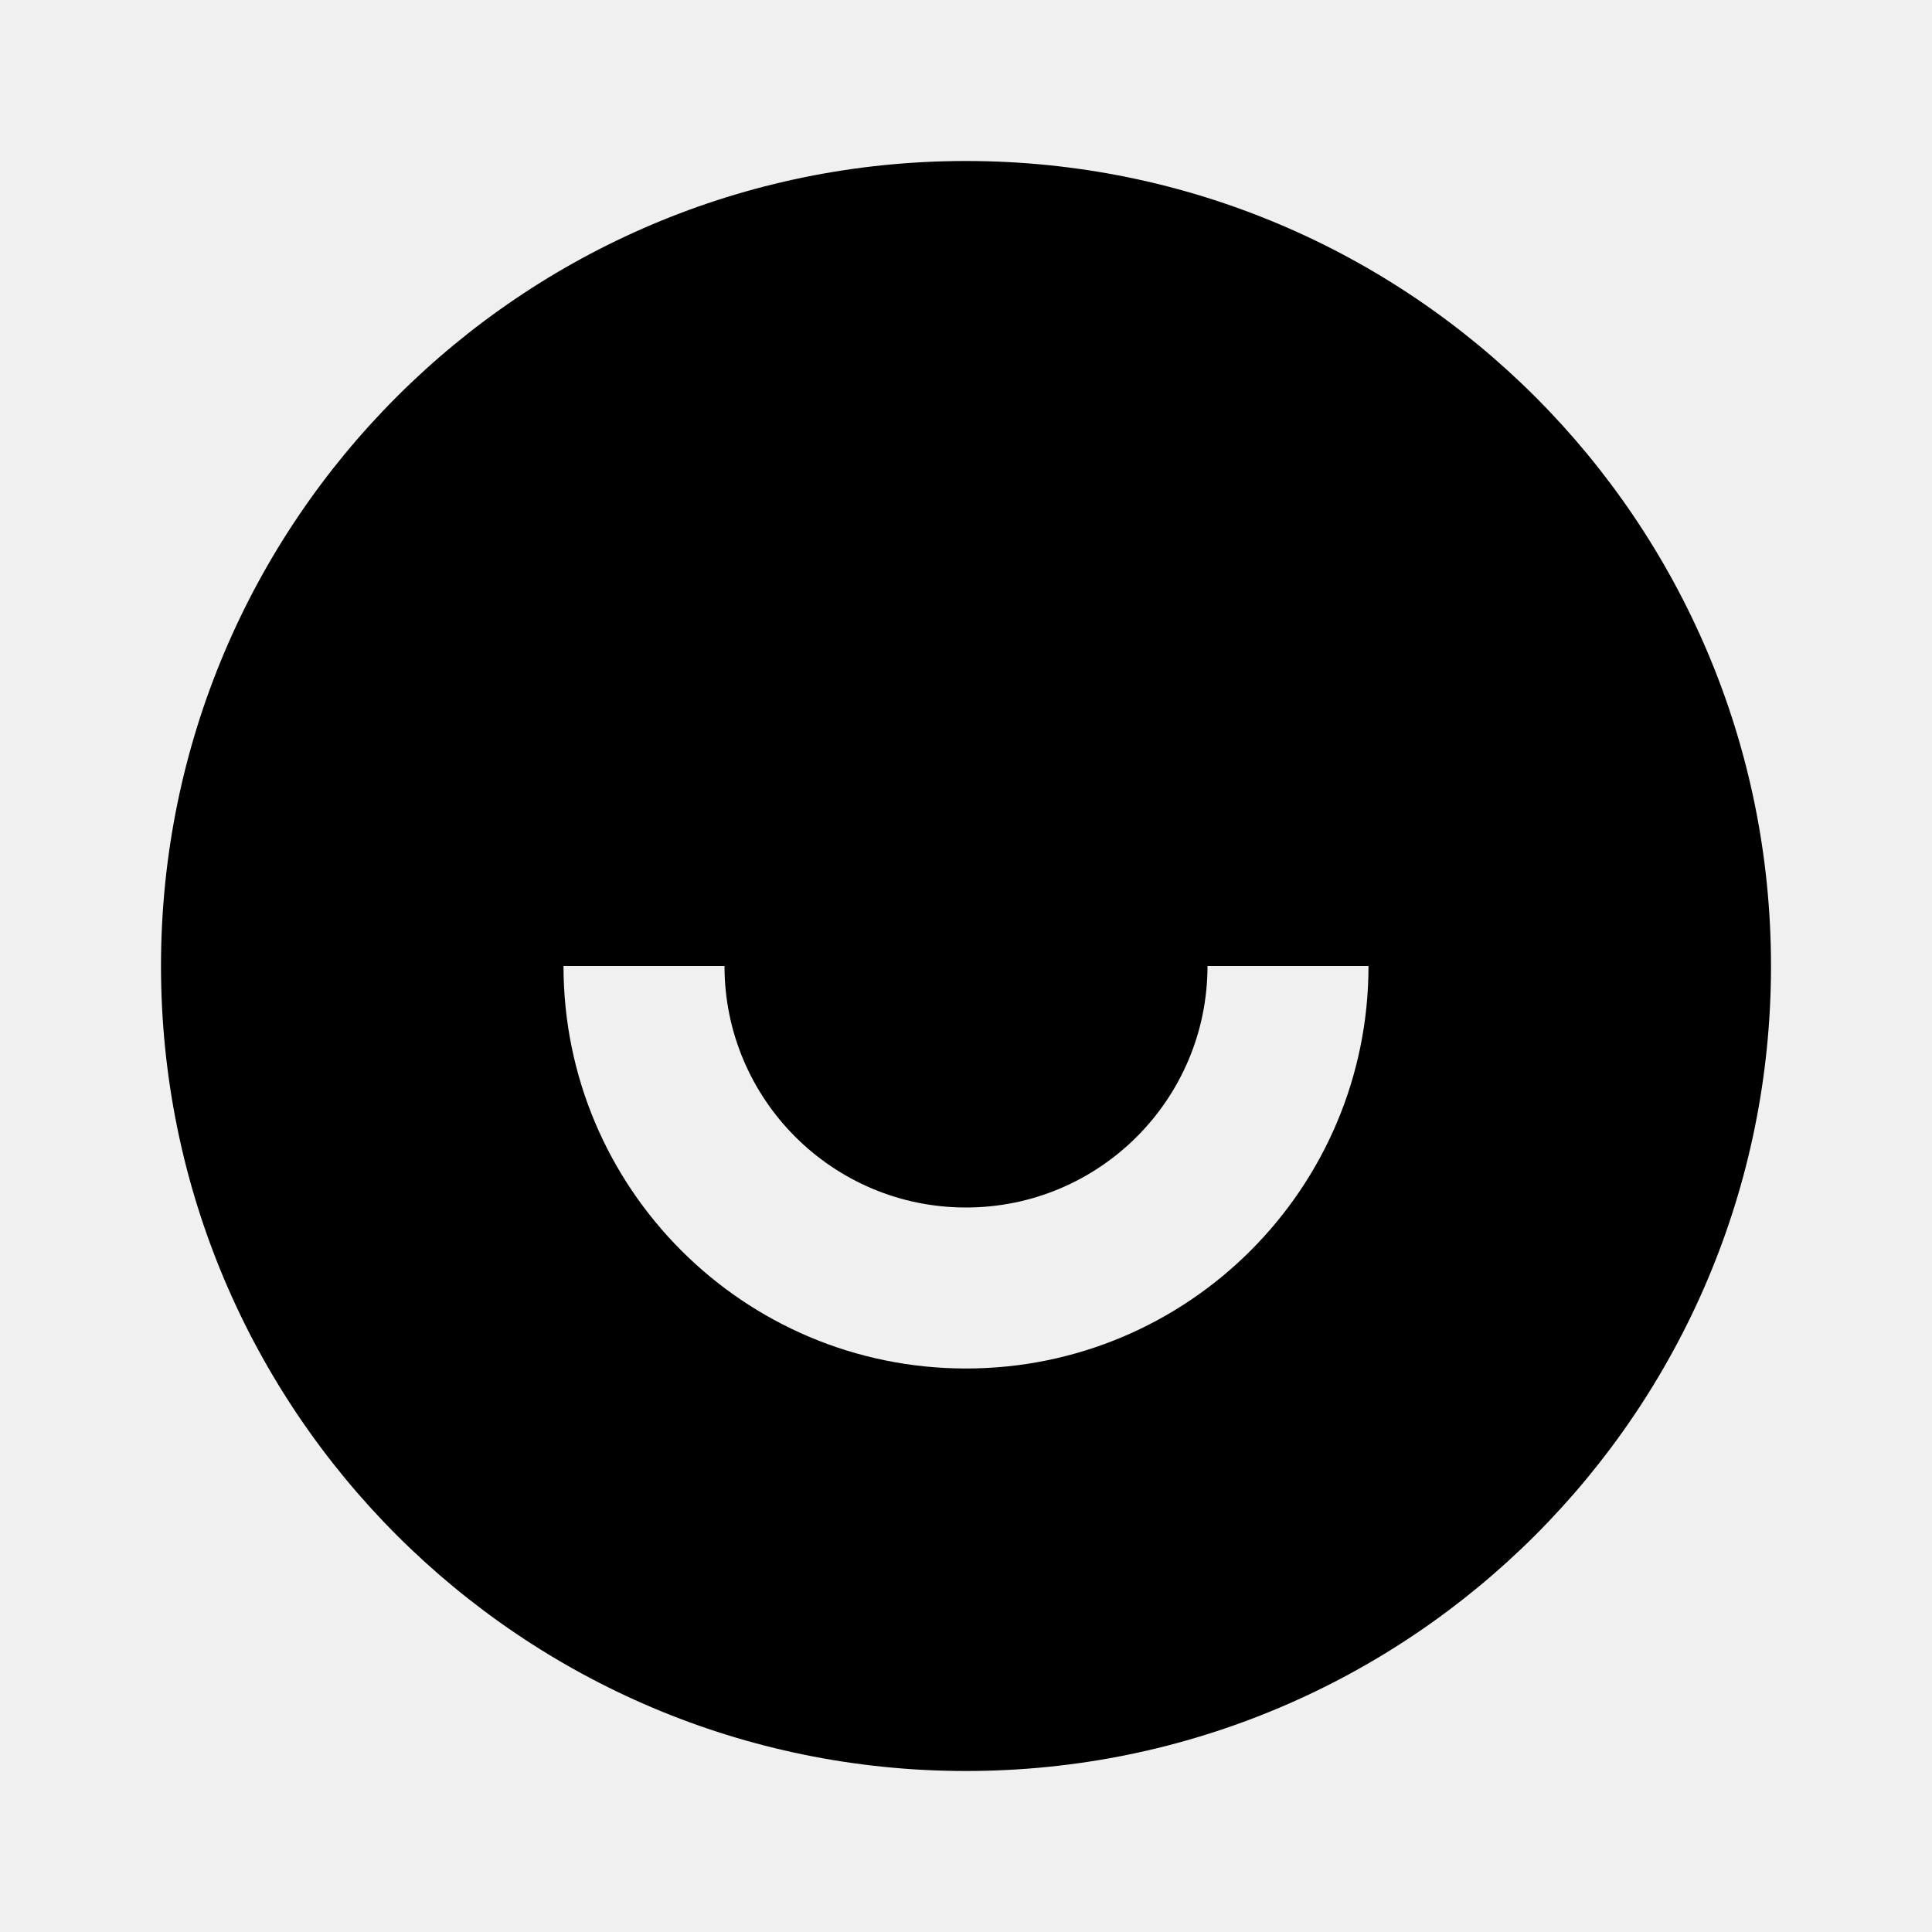
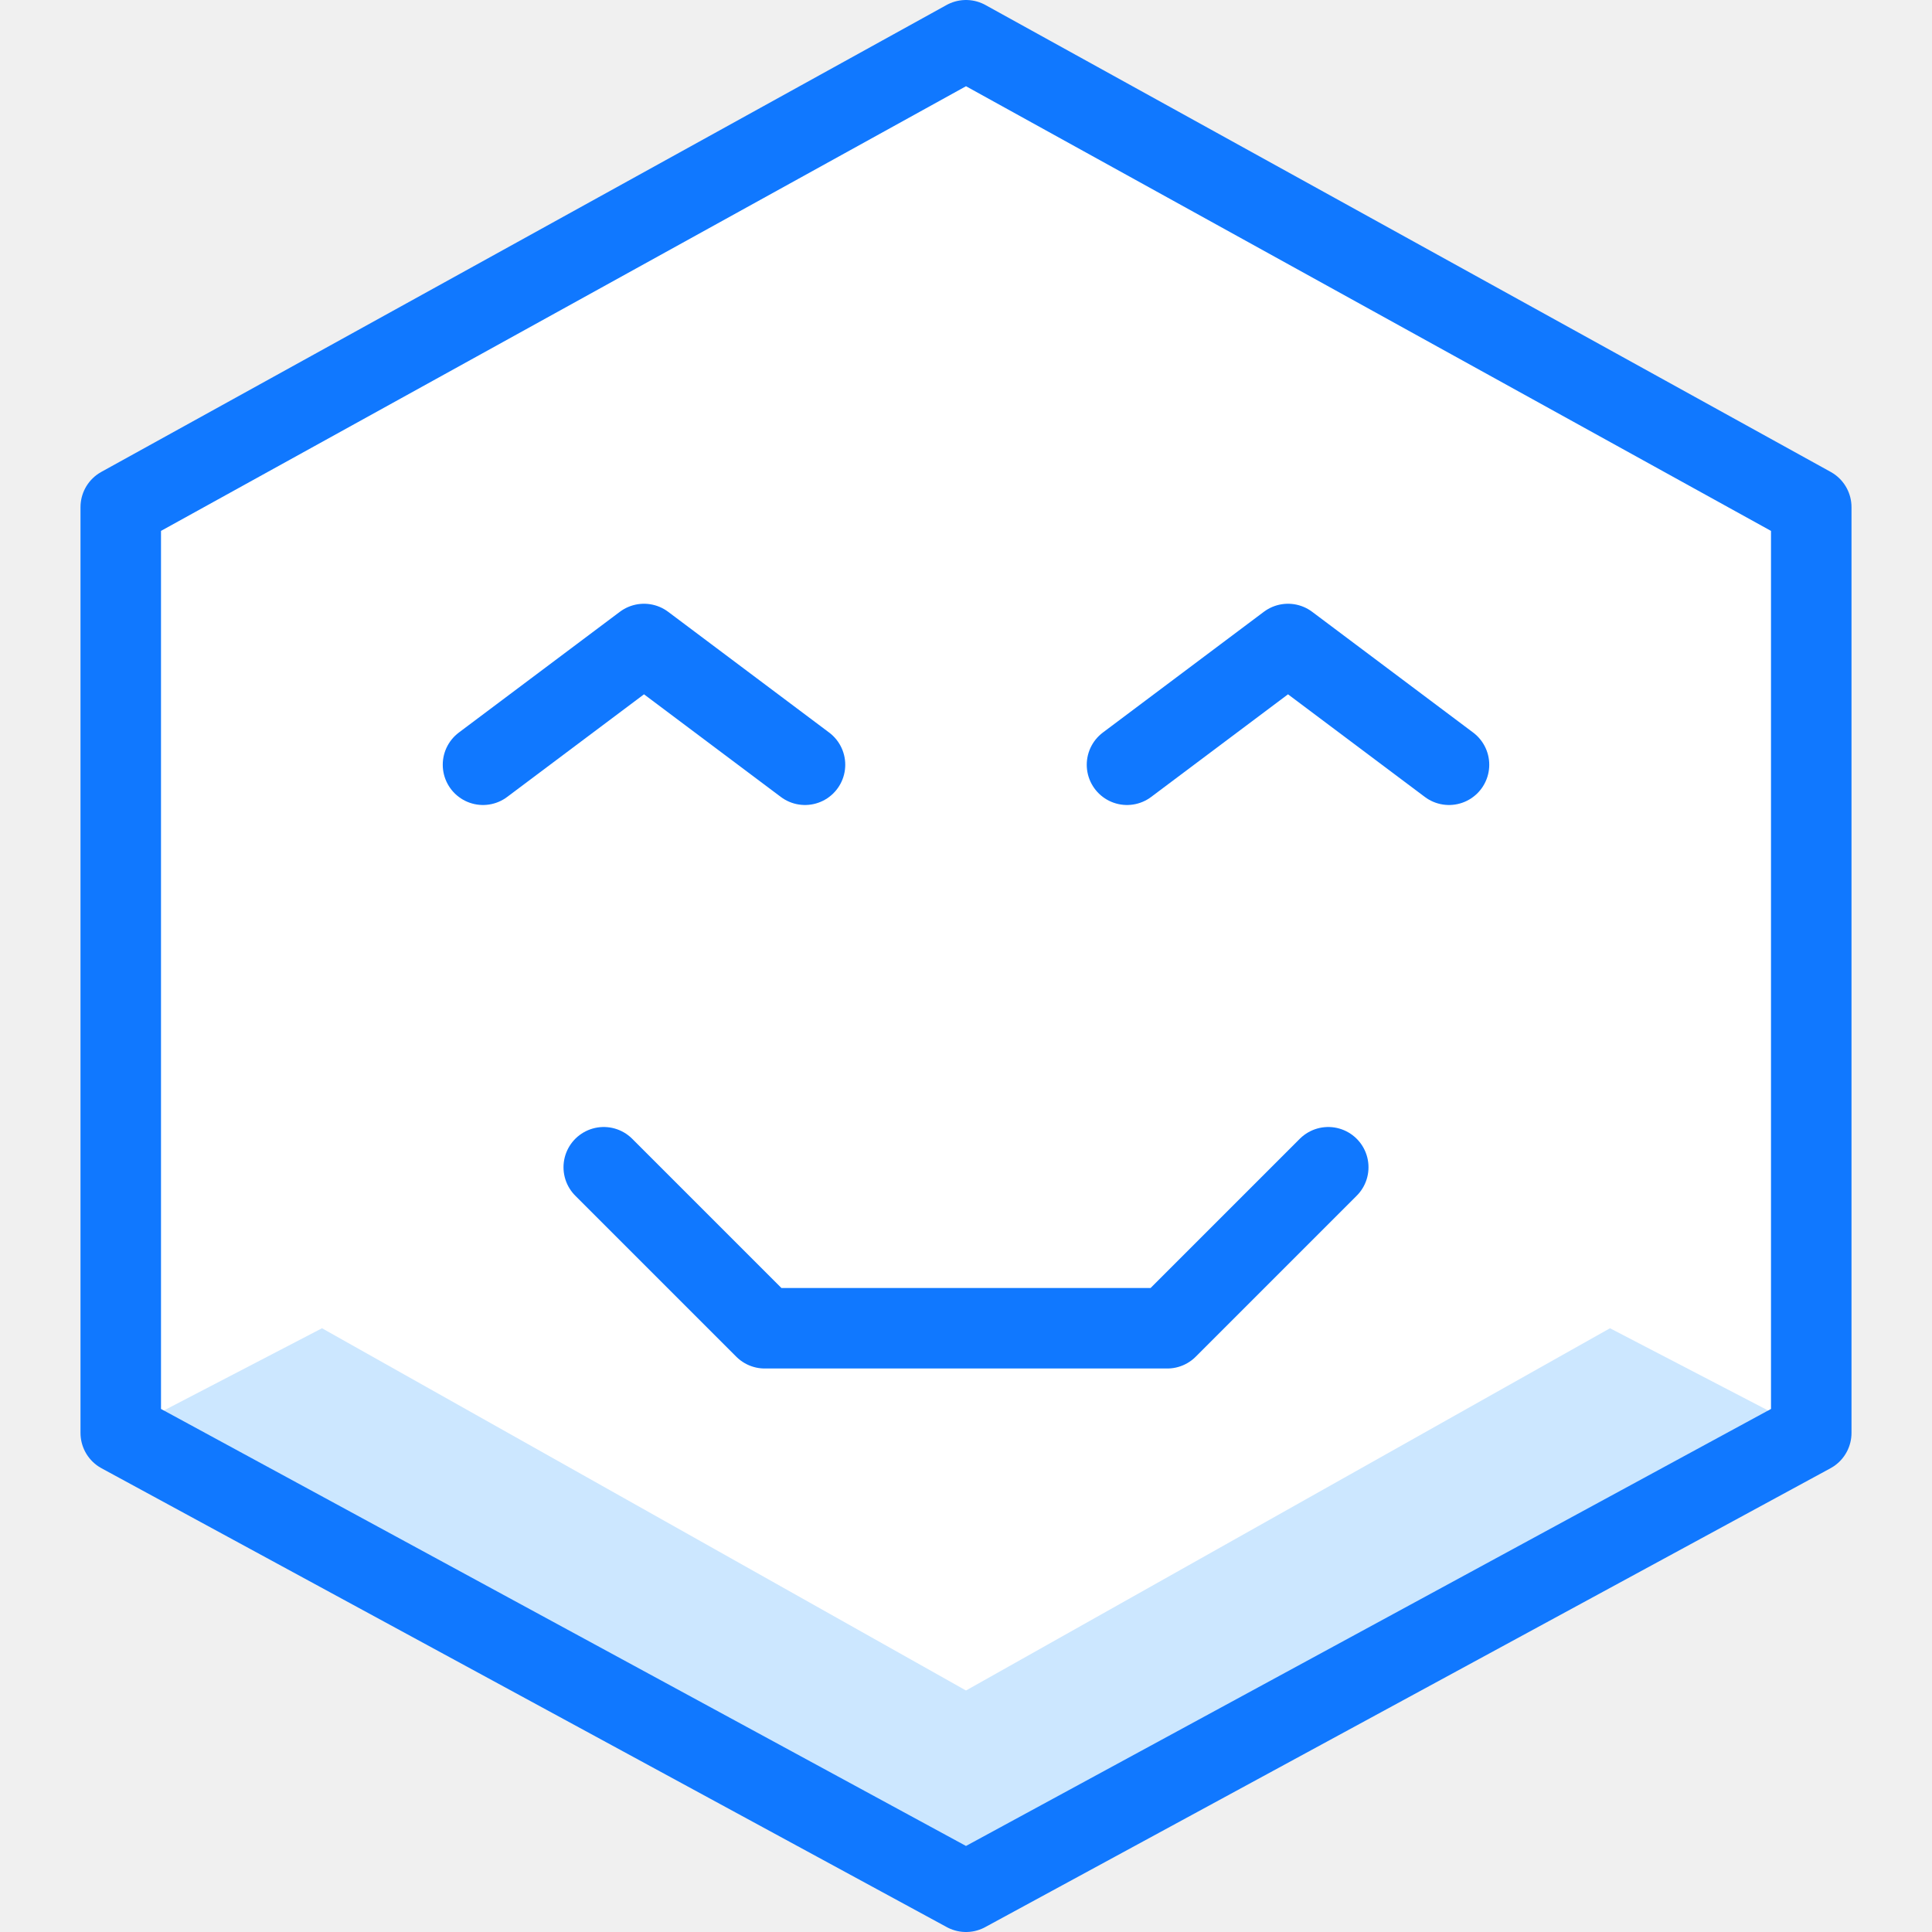
- <svg xmlns="http://www.w3.org/2000/svg" stroke="currentColor" fill="currentColor" stroke-width="0" viewBox="0 0 24 24" height="1em" width="1em">
-   <g>
-     <path fill="none" d="M0 0h24v24H0z">
- 		</path>
-     <path d="M12 22C6.477 22 2 17.523 2 12S6.477 2 12 2s10 4.477 10 10-4.477 10-10 10zM7 12a5 5 0 0 0 10 0h-2a3 3 0 0 1-6 0H7z">
- 		</path>
+ <svg xmlns="http://www.w3.org/2000/svg" viewBox="0 0 24 24">
+   <g id="Duotone">
+     <path fill="#fff" d="M22.5 17.8L12 23.5 1.5 17.8V6.3L12 .5l10.5 5.8z" />
+     <path fill="#cce7ff" d="M20 16.5L12 21l-8-4.5-2.5 1.3L12 23.5l10.5-5.7z" />
+     <path fill="none" stroke="#1078ff" stroke-linecap="round" stroke-linejoin="round" stroke-miterlimit="10" d="M7.5 14.5l2 2h5l2-2M6 9.5L8 8l2 1.5M14 9.5L16 8l2 1.5" />
+     <path fill="none" stroke="#1078ff" stroke-linejoin="round" stroke-miterlimit="10" d="M22.5 17.8L12 23.5 1.5 17.8V6.3L12 .5l10.5 5.8z" />
  </g>
+   <path id="Frames-24px" fill="none" d="M0 0h24v24H0z" />
</svg>
